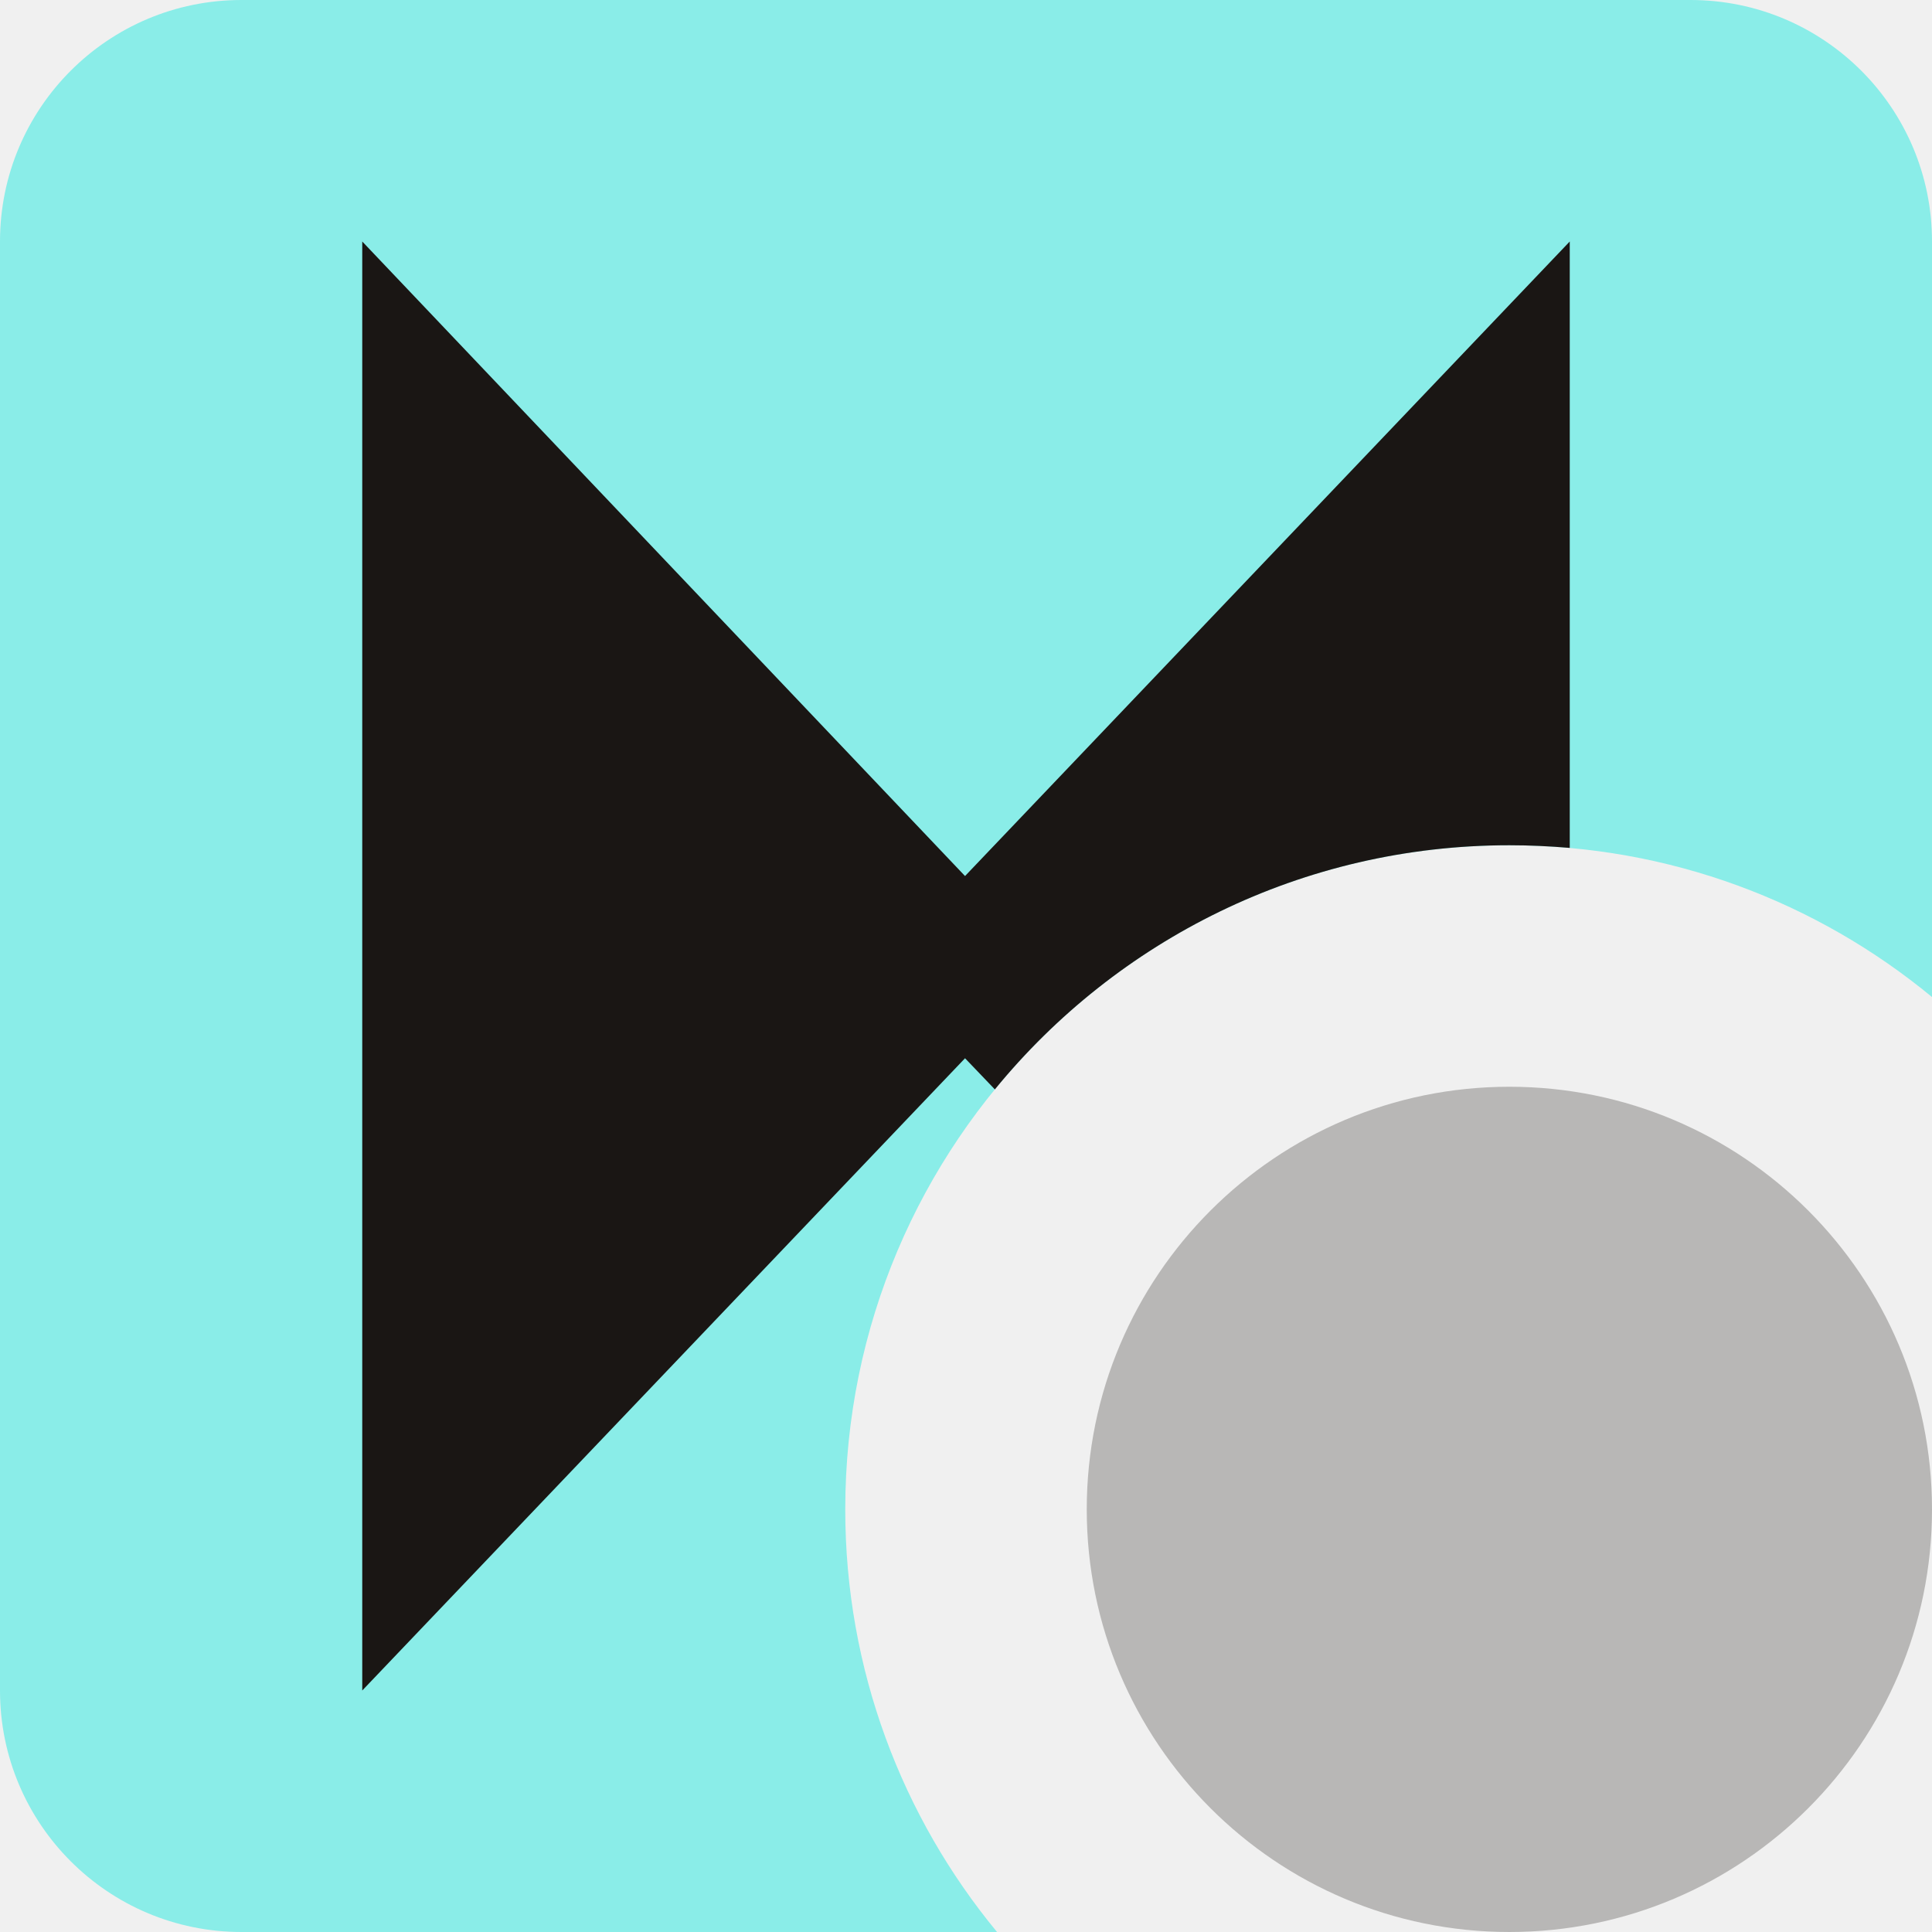
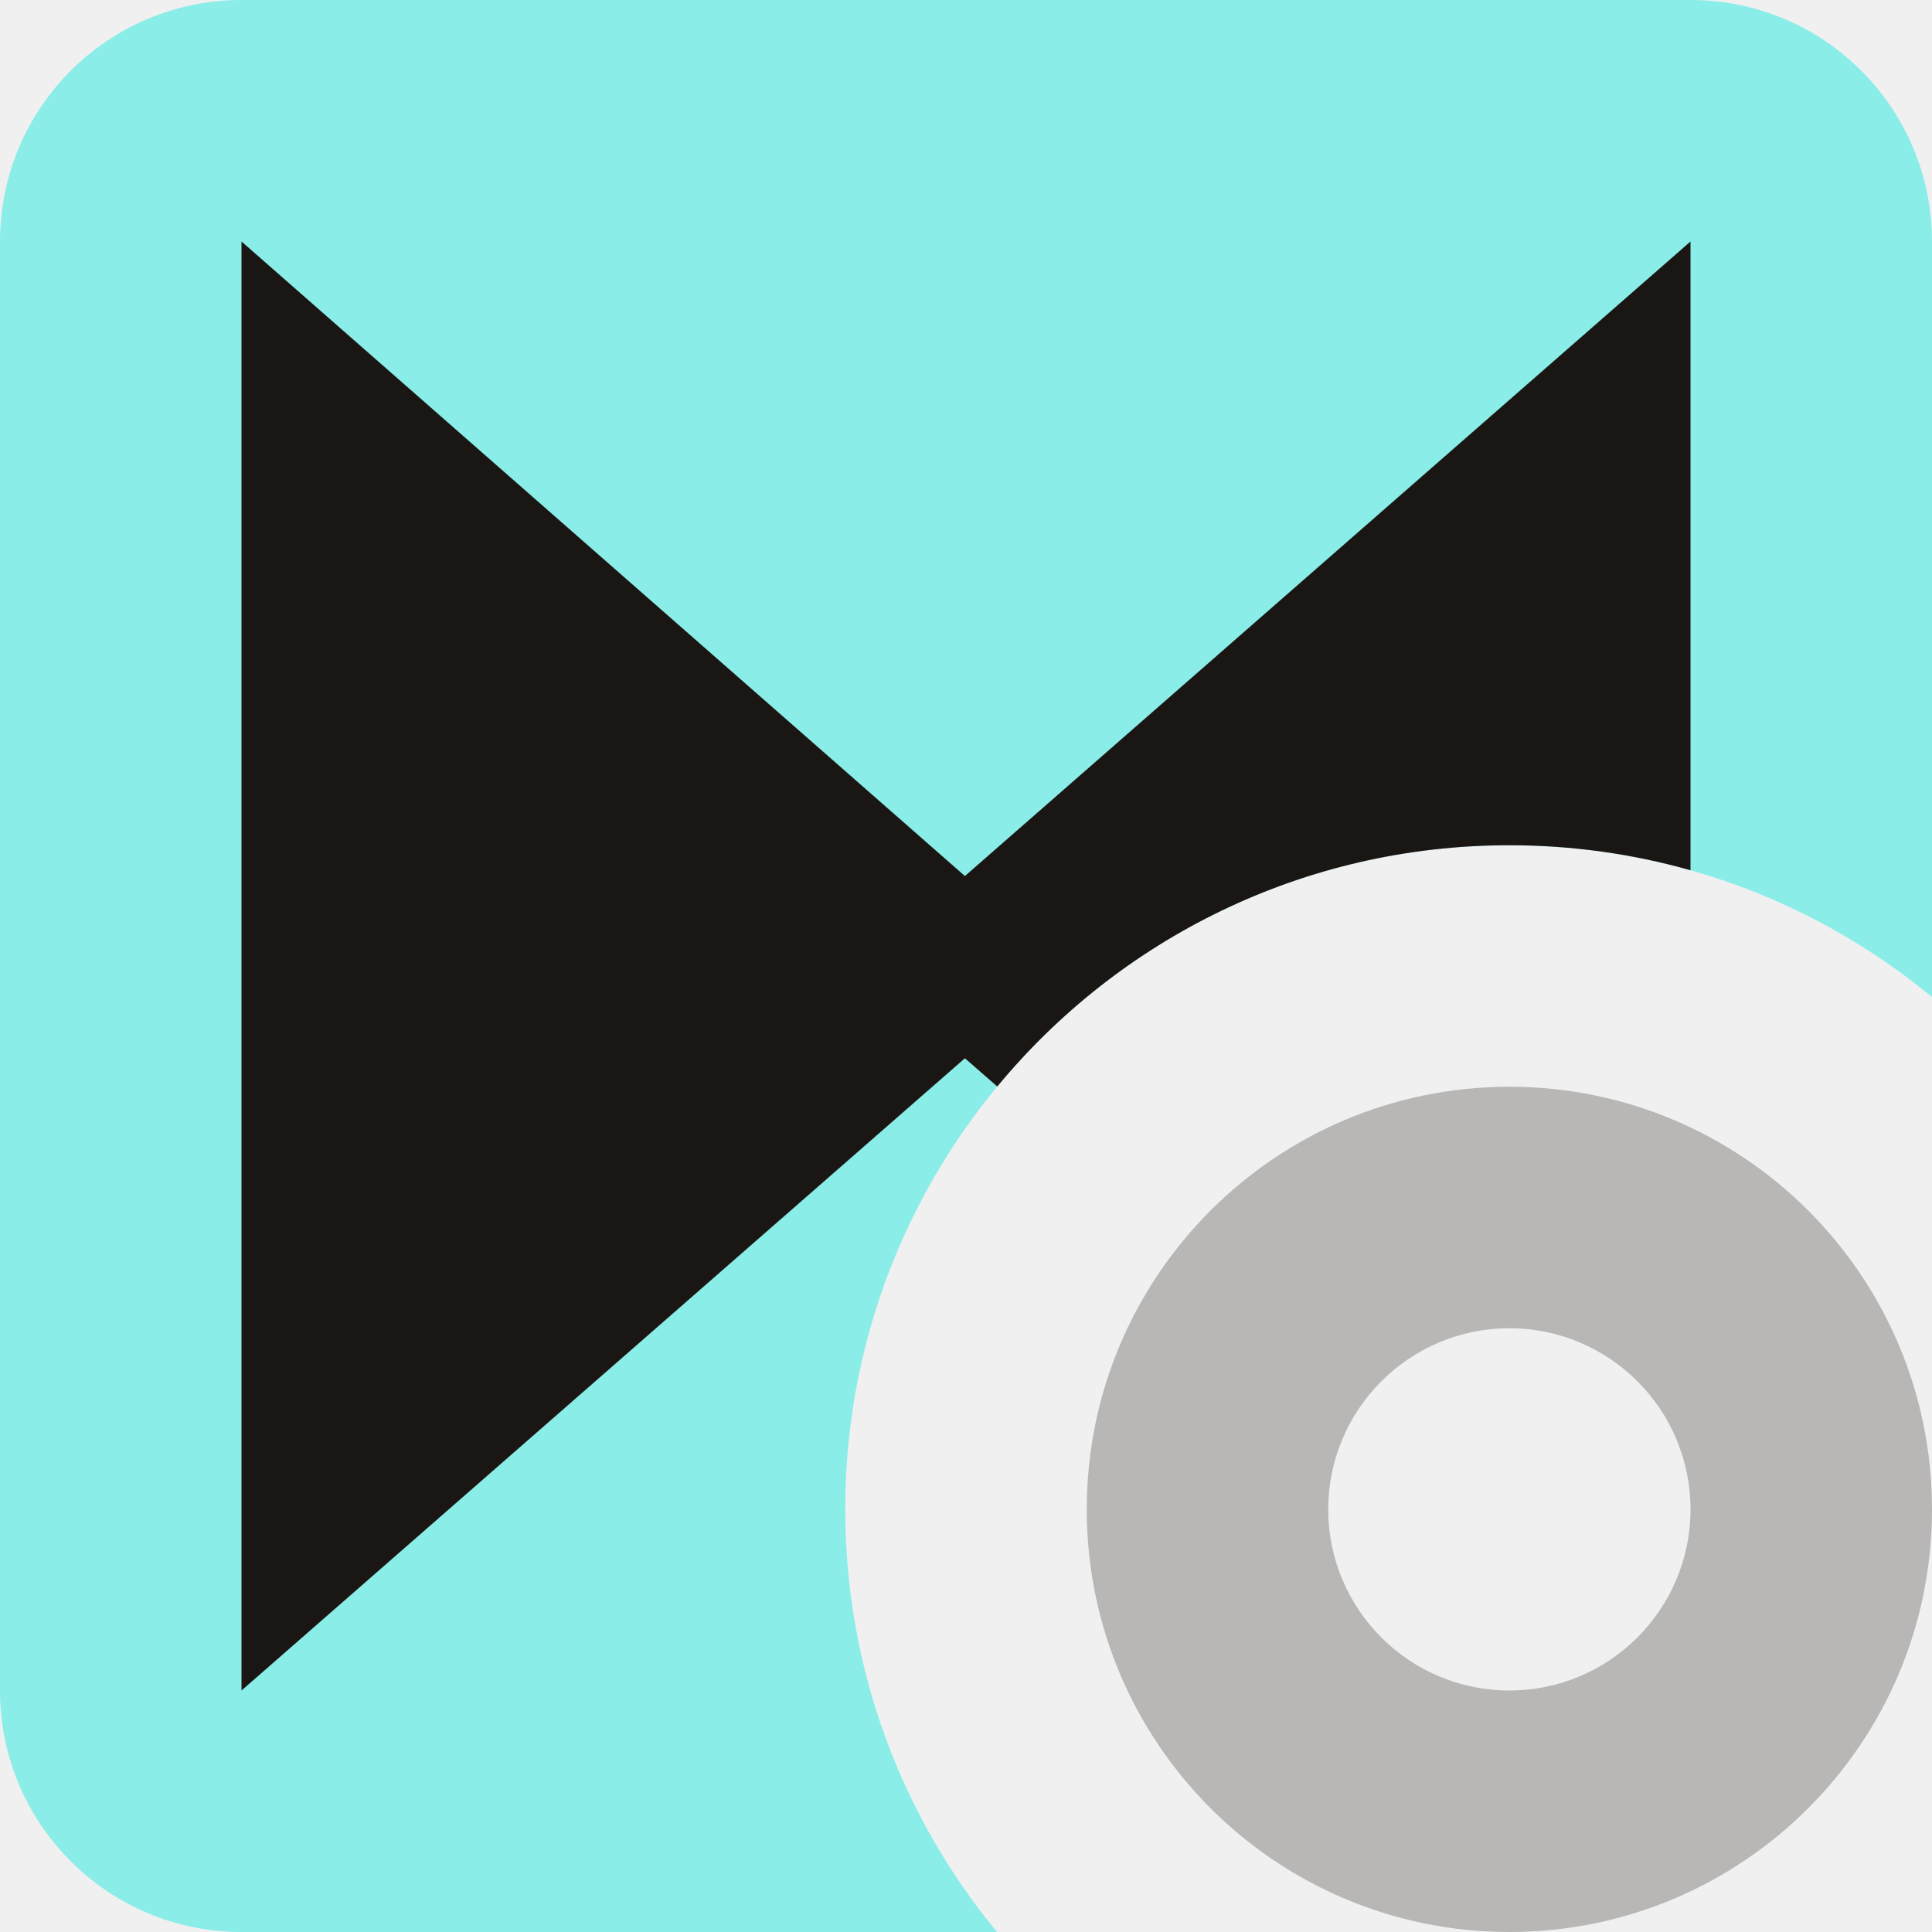
<svg xmlns="http://www.w3.org/2000/svg" width="16" height="16" viewBox="0 0 16 16" fill="none">
  <g clip-path="url(#clip0_1940_37547)">
    <path fill-rule="evenodd" clip-rule="evenodd" d="M2 0C0.895 0 0 0.895 0 2V14C0 15.105 0.895 16 2 16H8.257C7.472 15.049 7 13.83 7 12.5C7 9.462 9.462 7 12.5 7C13.83 7 15.049 7.472 16 8.257V2C16 0.895 15.105 0 14 0H2Z" fill="#8AEDE8" />
-     <path fill-rule="evenodd" clip-rule="evenodd" d="M3 2V14L7.992 8.764L8.239 9.022C9.248 7.788 10.782 7 12.5 7C12.668 7 12.835 7.008 13 7.022V2L7.992 7.255L3 2Z" fill="#1A1614" />
-     <path d="M9 12.5C9 10.567 10.567 9 12.5 9C14.433 9 16 10.567 16 12.5C16 14.433 14.433 16 12.5 16C10.567 16 9 14.433 9 12.5Z" fill="#B8B7B6" />
+     <path fill-rule="evenodd" clip-rule="evenodd" d="M2 2V14L7.991 8.764L8.259 8.998C9.268 7.777 10.793 7 12.5 7C13.02 7 13.523 7.072 14 7.207V2L7.991 7.255L2 2Z" fill="#1A1614" />
+     <path fill-rule="evenodd" clip-rule="evenodd" d="M12.5 9C10.567 9 9 10.567 9 12.5C9 14.433 10.567 16 12.5 16C14.433 16 16 14.433 16 12.5C16 10.567 14.433 9 12.5 9ZM12.5 11C11.672 11 11 11.672 11 12.5C11 13.328 11.672 14 12.5 14C13.328 14 14 13.328 14 12.5C14 11.672 13.328 11 12.5 11Z" fill="#B8B7B6" />
  </g>
  <defs>
    <clipPath id="clip0_1940_37547">
      <rect width="16" height="16" fill="white" />
    </clipPath>
  </defs>
</svg>
